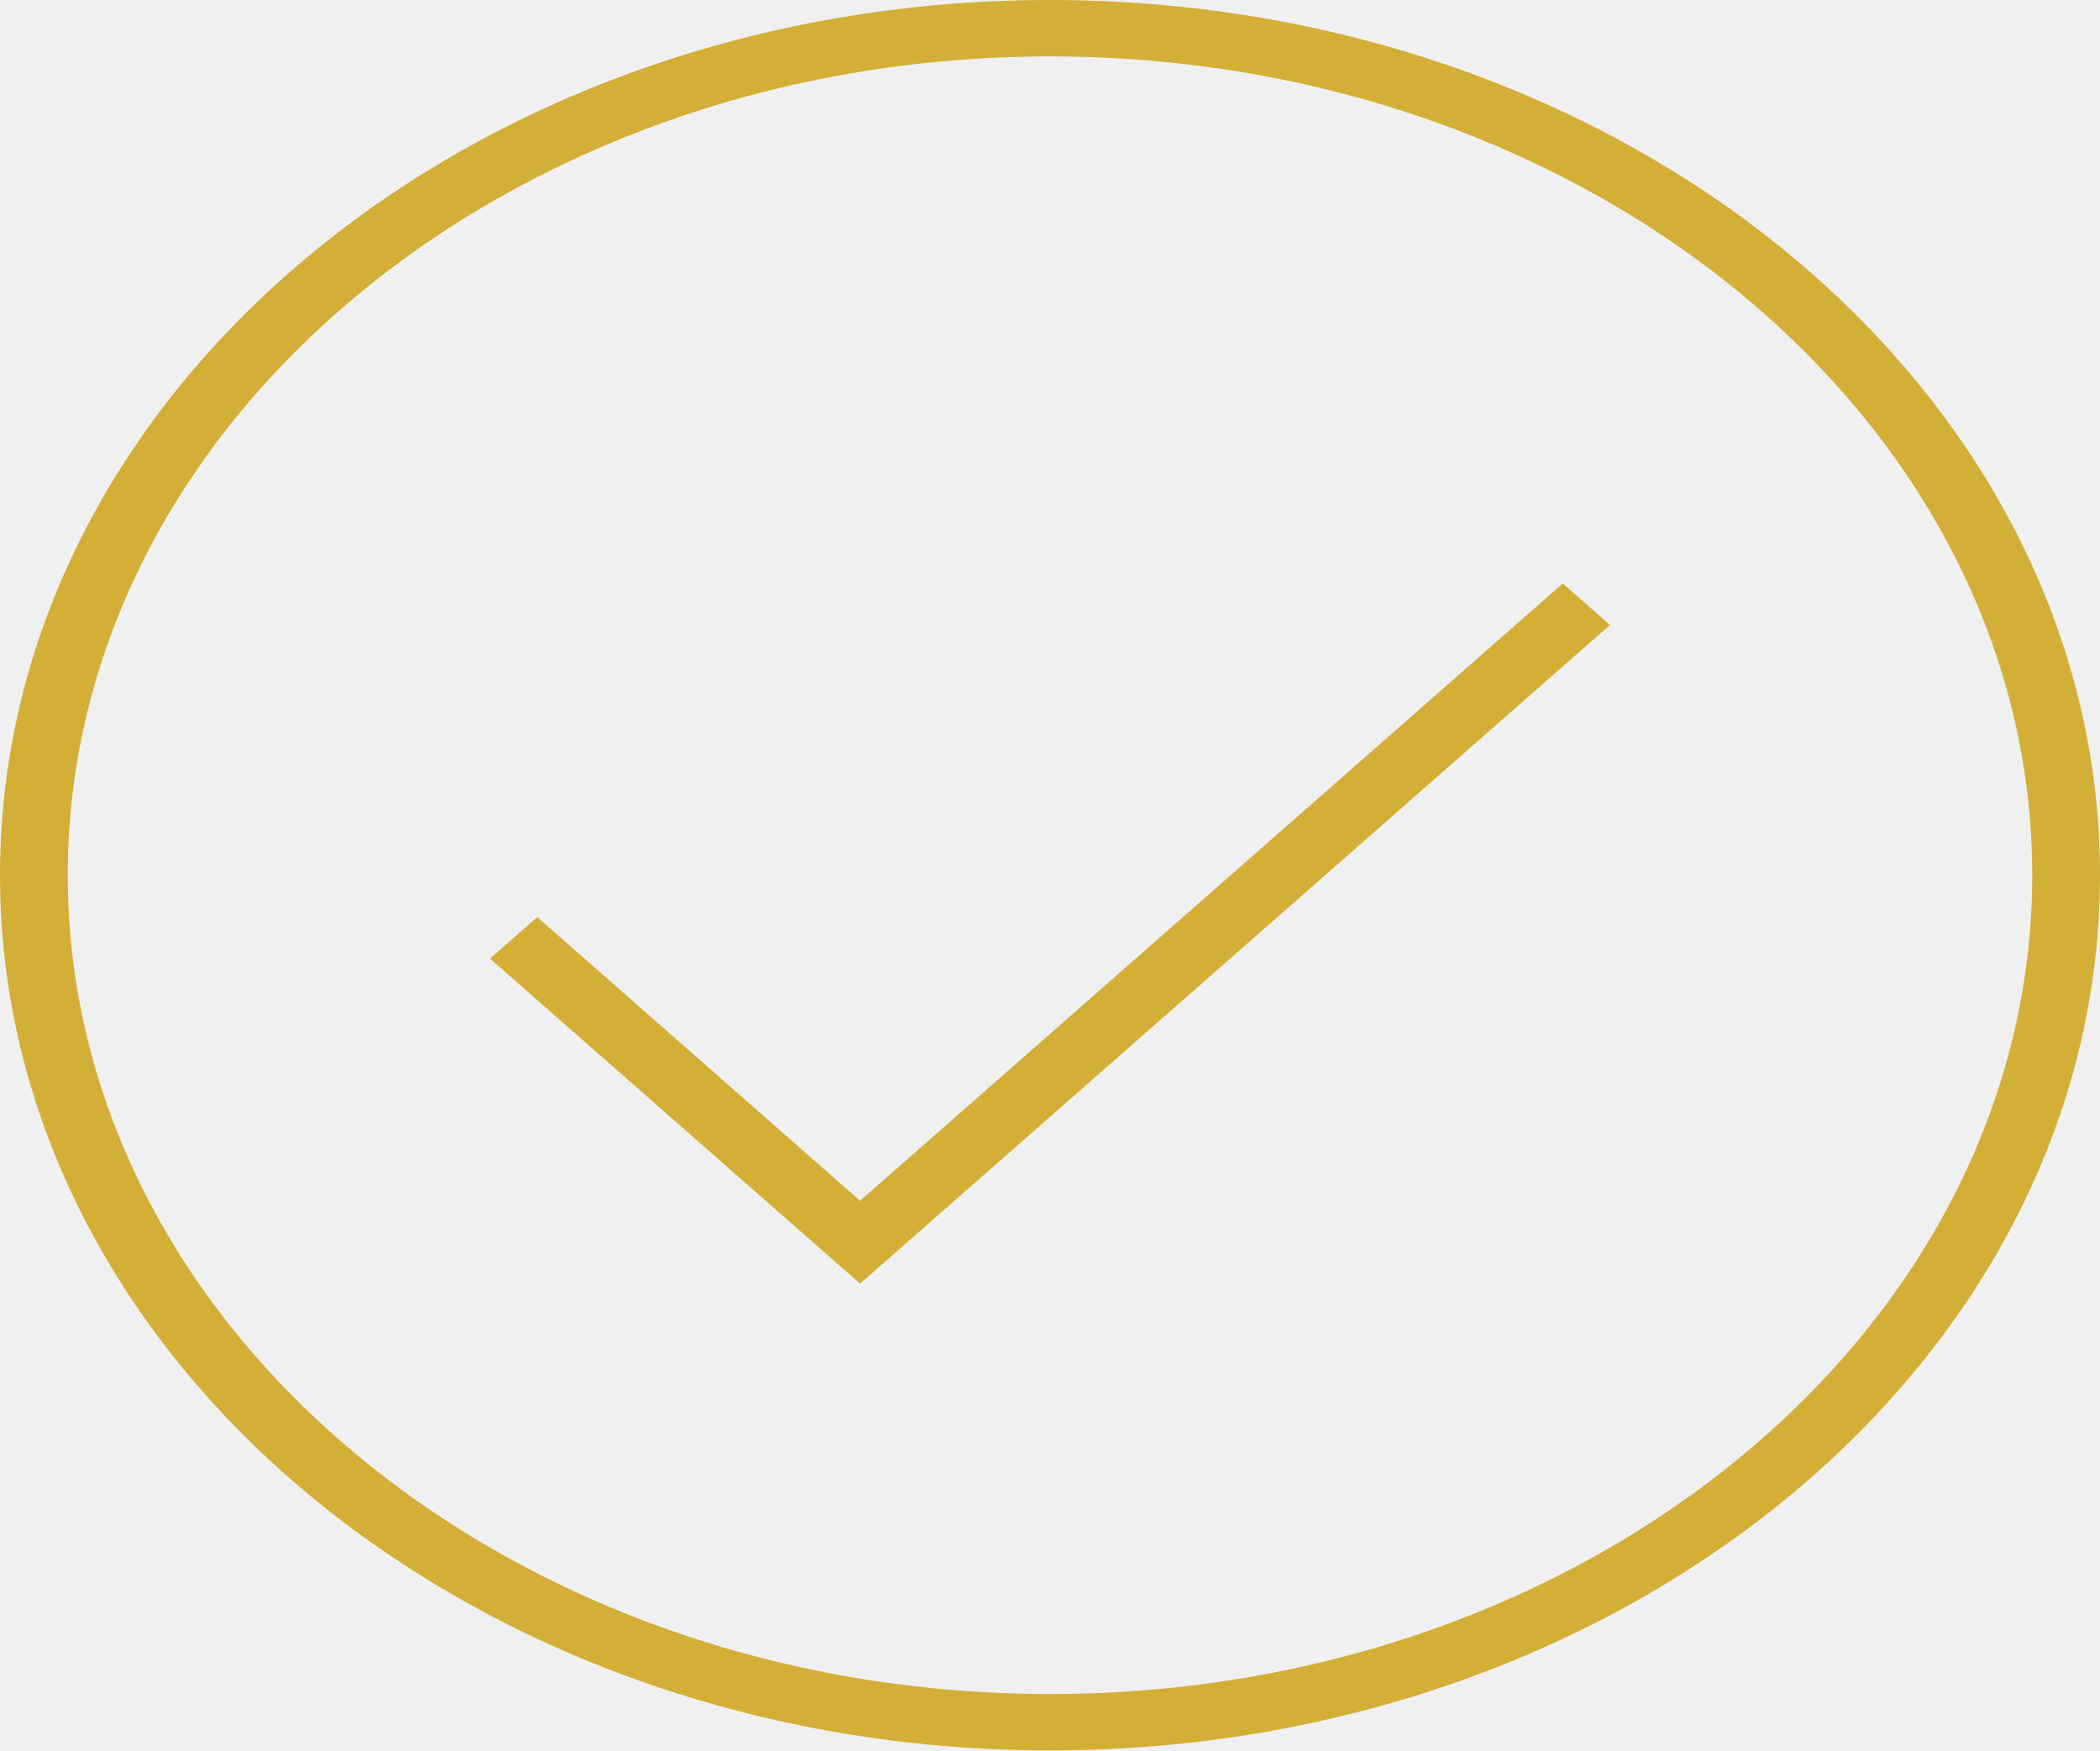
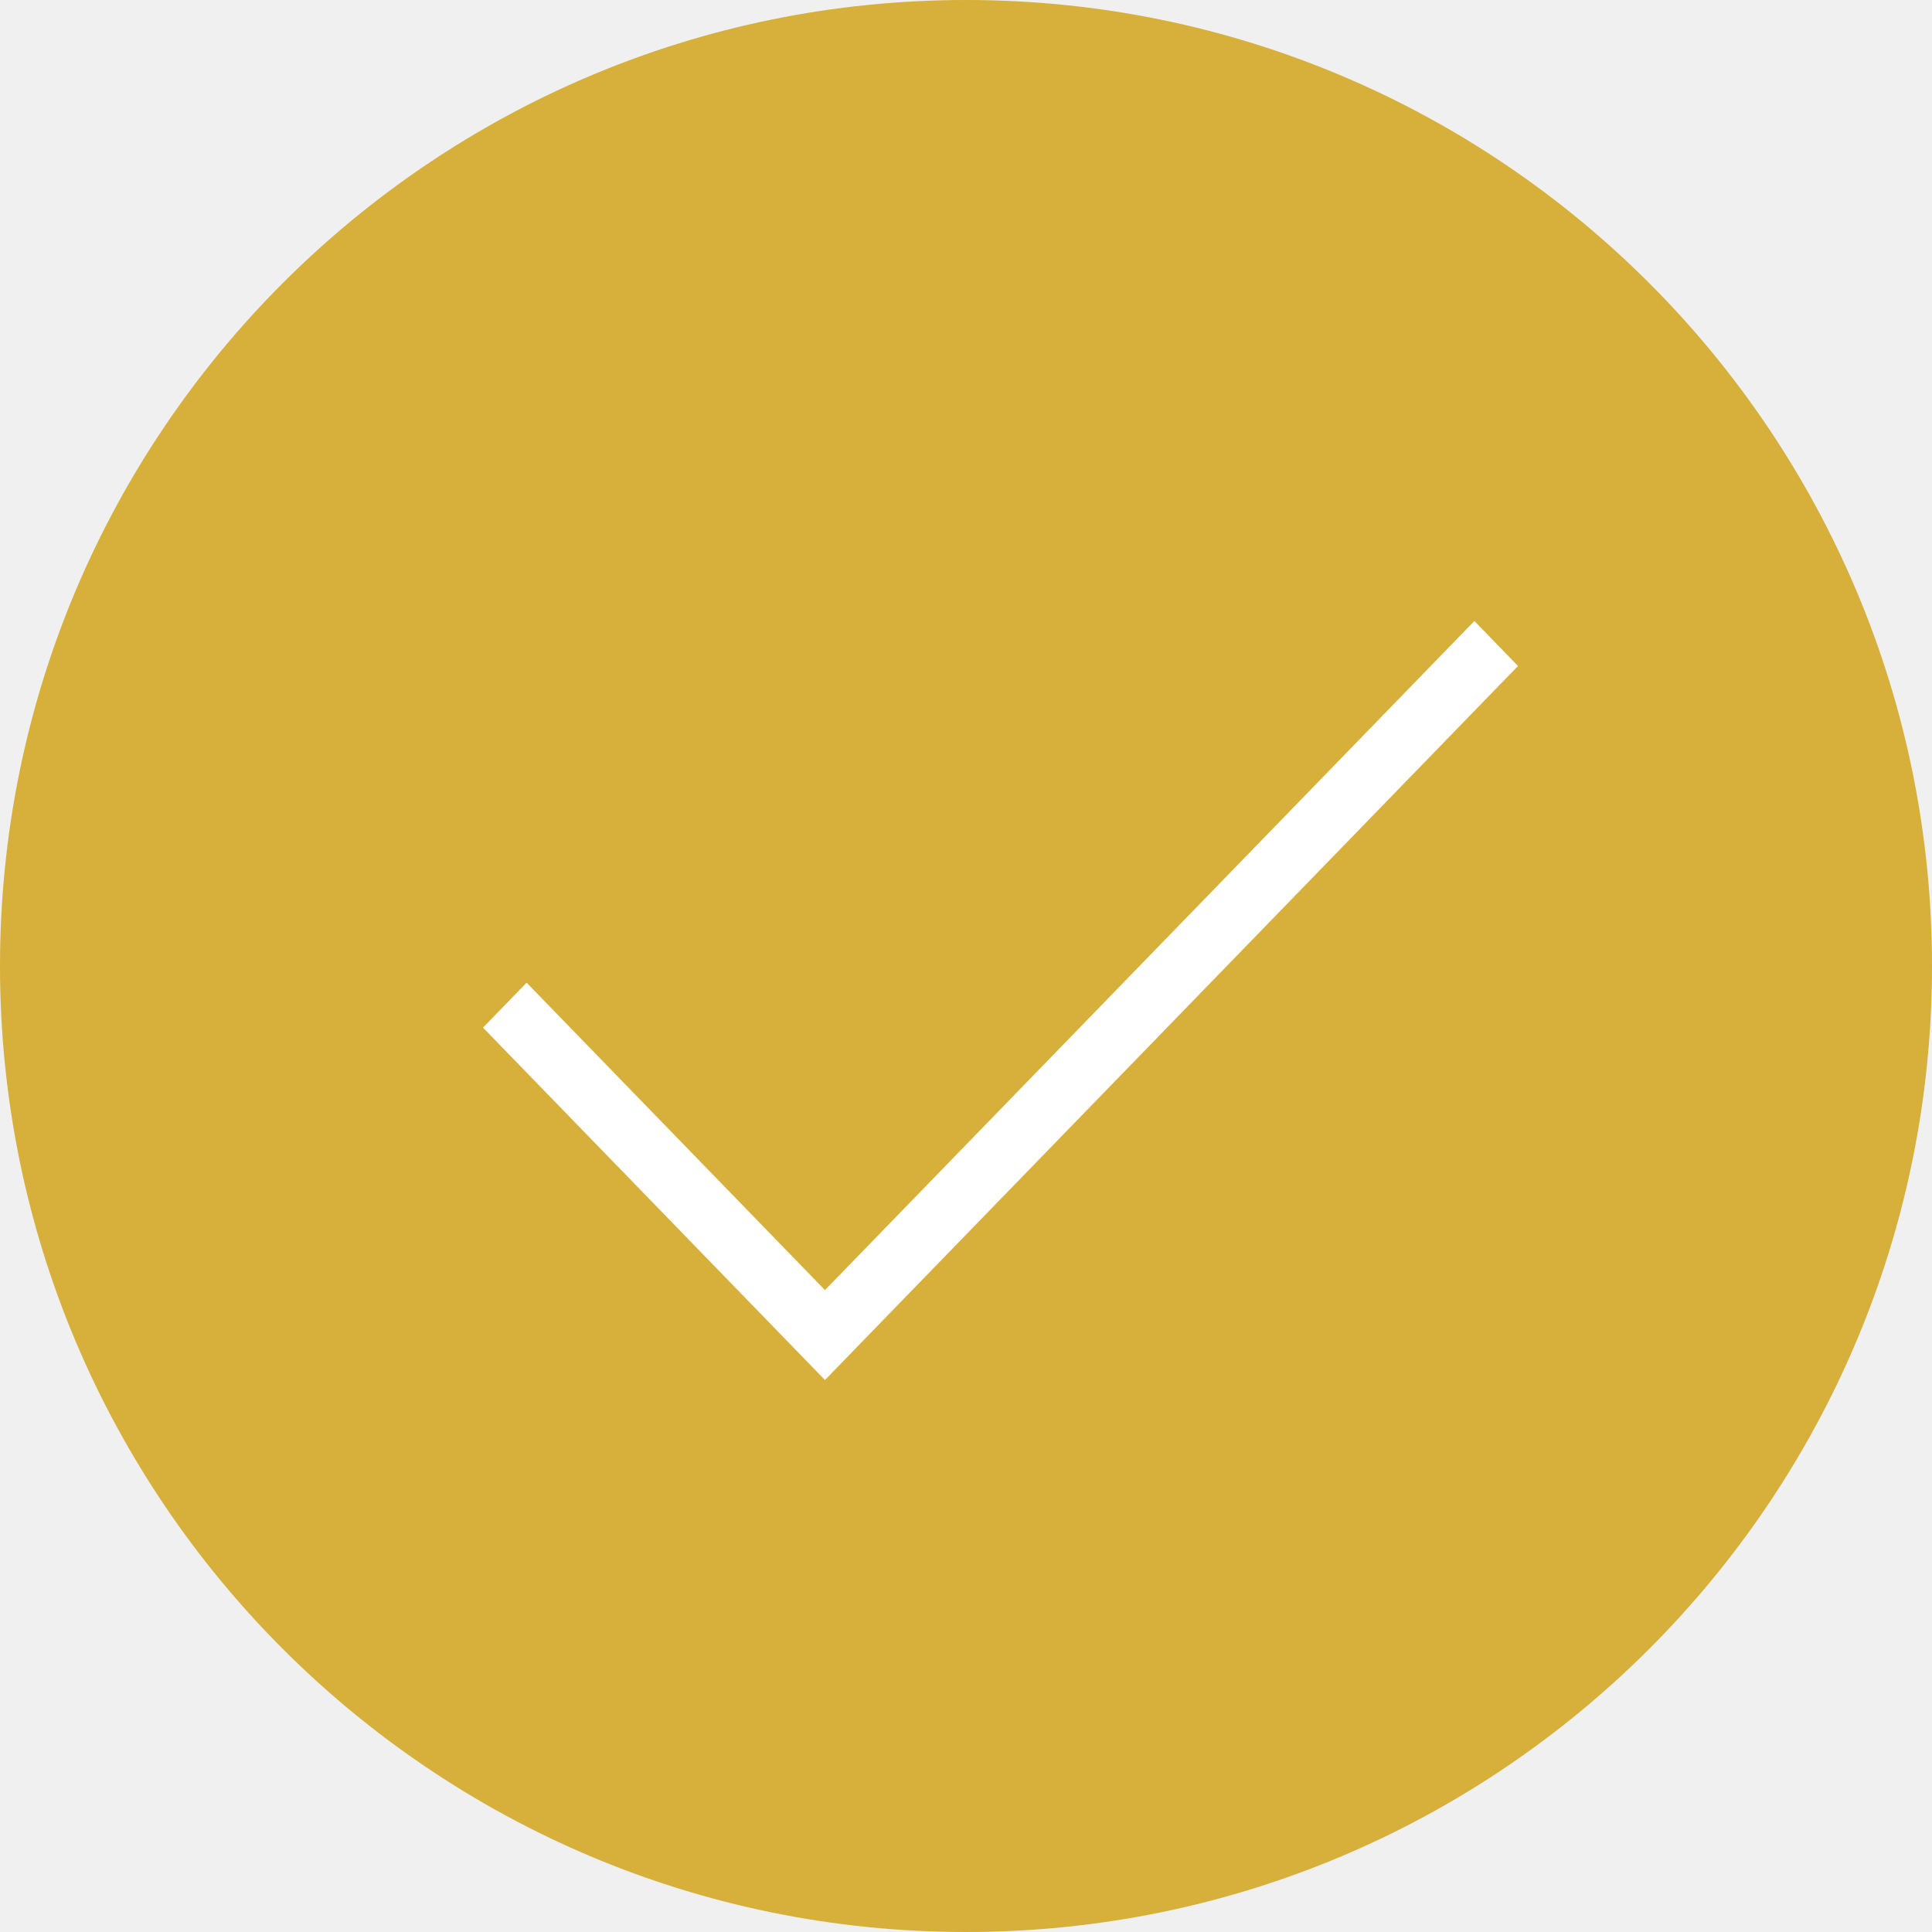
- <svg xmlns="http://www.w3.org/2000/svg" width="30px" height="25px" viewBox="0 0 30 25" version="1.1">
+ <svg xmlns="http://www.w3.org/2000/svg" width="28px" height="28px" viewBox="0 0 28 28" version="1.1">
  <defs />
  <g id="Page-1" stroke="none" stroke-width="1" fill="none" fill-rule="evenodd">
-     <g id="Desktop-HD" transform="translate(-1000, -313)" fill="#D4AF37" fill-rule="nonzero">
-       <g id="menu-item" transform="translate(410, 261)">
-         <g id="check" transform="translate(590, 52)">
-           <path d="M15,25 C6.729,25 0,19.393 0,12.5 C0,5.607 6.729,0 15,0 C23.271,0 30,5.607 30,12.5 C30,19.393 23.271,25 15,25 Z M15,0.806 C7.262,0.806 0.968,6.052 0.968,12.5 C0.968,18.948 7.262,24.194 15,24.194 C22.738,24.194 29.032,18.948 29.032,12.5 C29.032,6.052 22.738,0.806 15,0.806 Z" id="Shape" />
-           <polygon id="Shape" points="12.287 18.333 7 13.691 7.675 13.098 12.287 17.149 22.325 8.333 23 8.926" />
+     <g id="Desktop-HD" transform="translate(-1001, -447)" fill-rule="nonzero">
+       <g id="menu-item" transform="translate(410, 393)">
+         <g id="check" transform="translate(591, 54)">
+           <circle id="Oval" fill="#D6B03B" cx="14" cy="14" r="14" />
+           <polygon id="Shape" fill="#FFFFFF" points="11.956 20 7 14.893 7.632 14.242 11.956 18.697 21.368 9 22 9.652" />
        </g>
      </g>
    </g>
  </g>
</svg>
